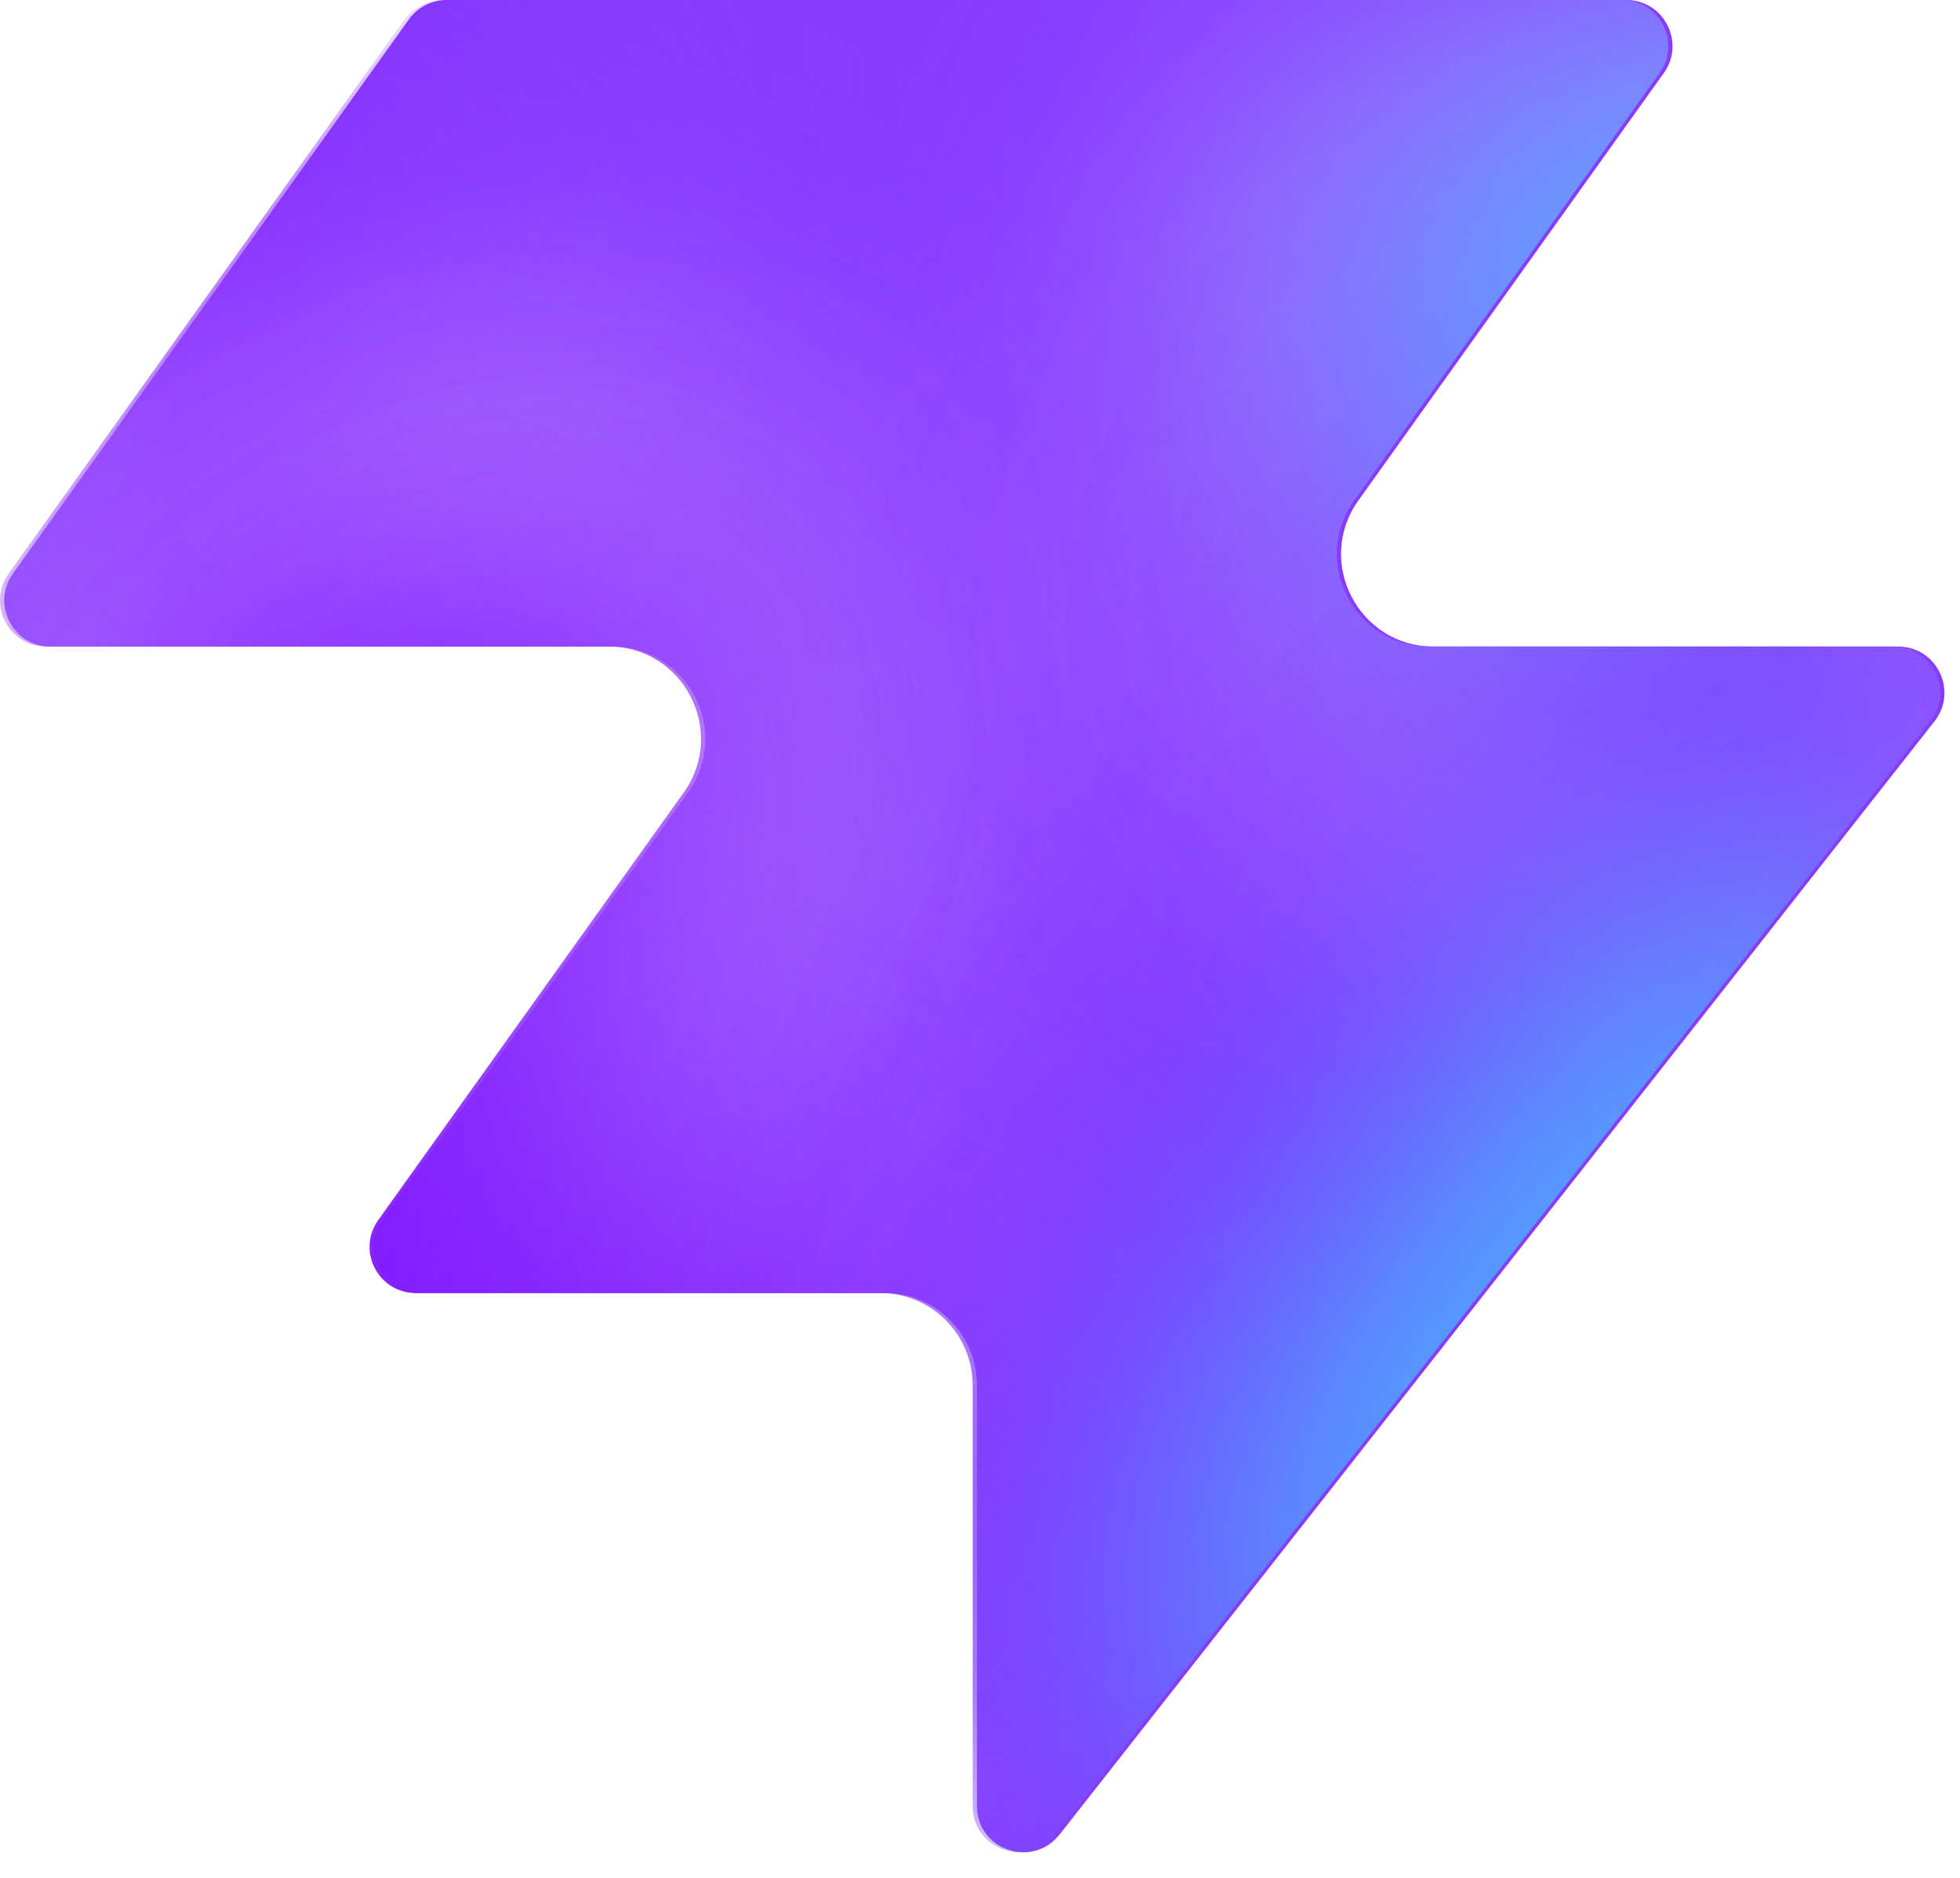
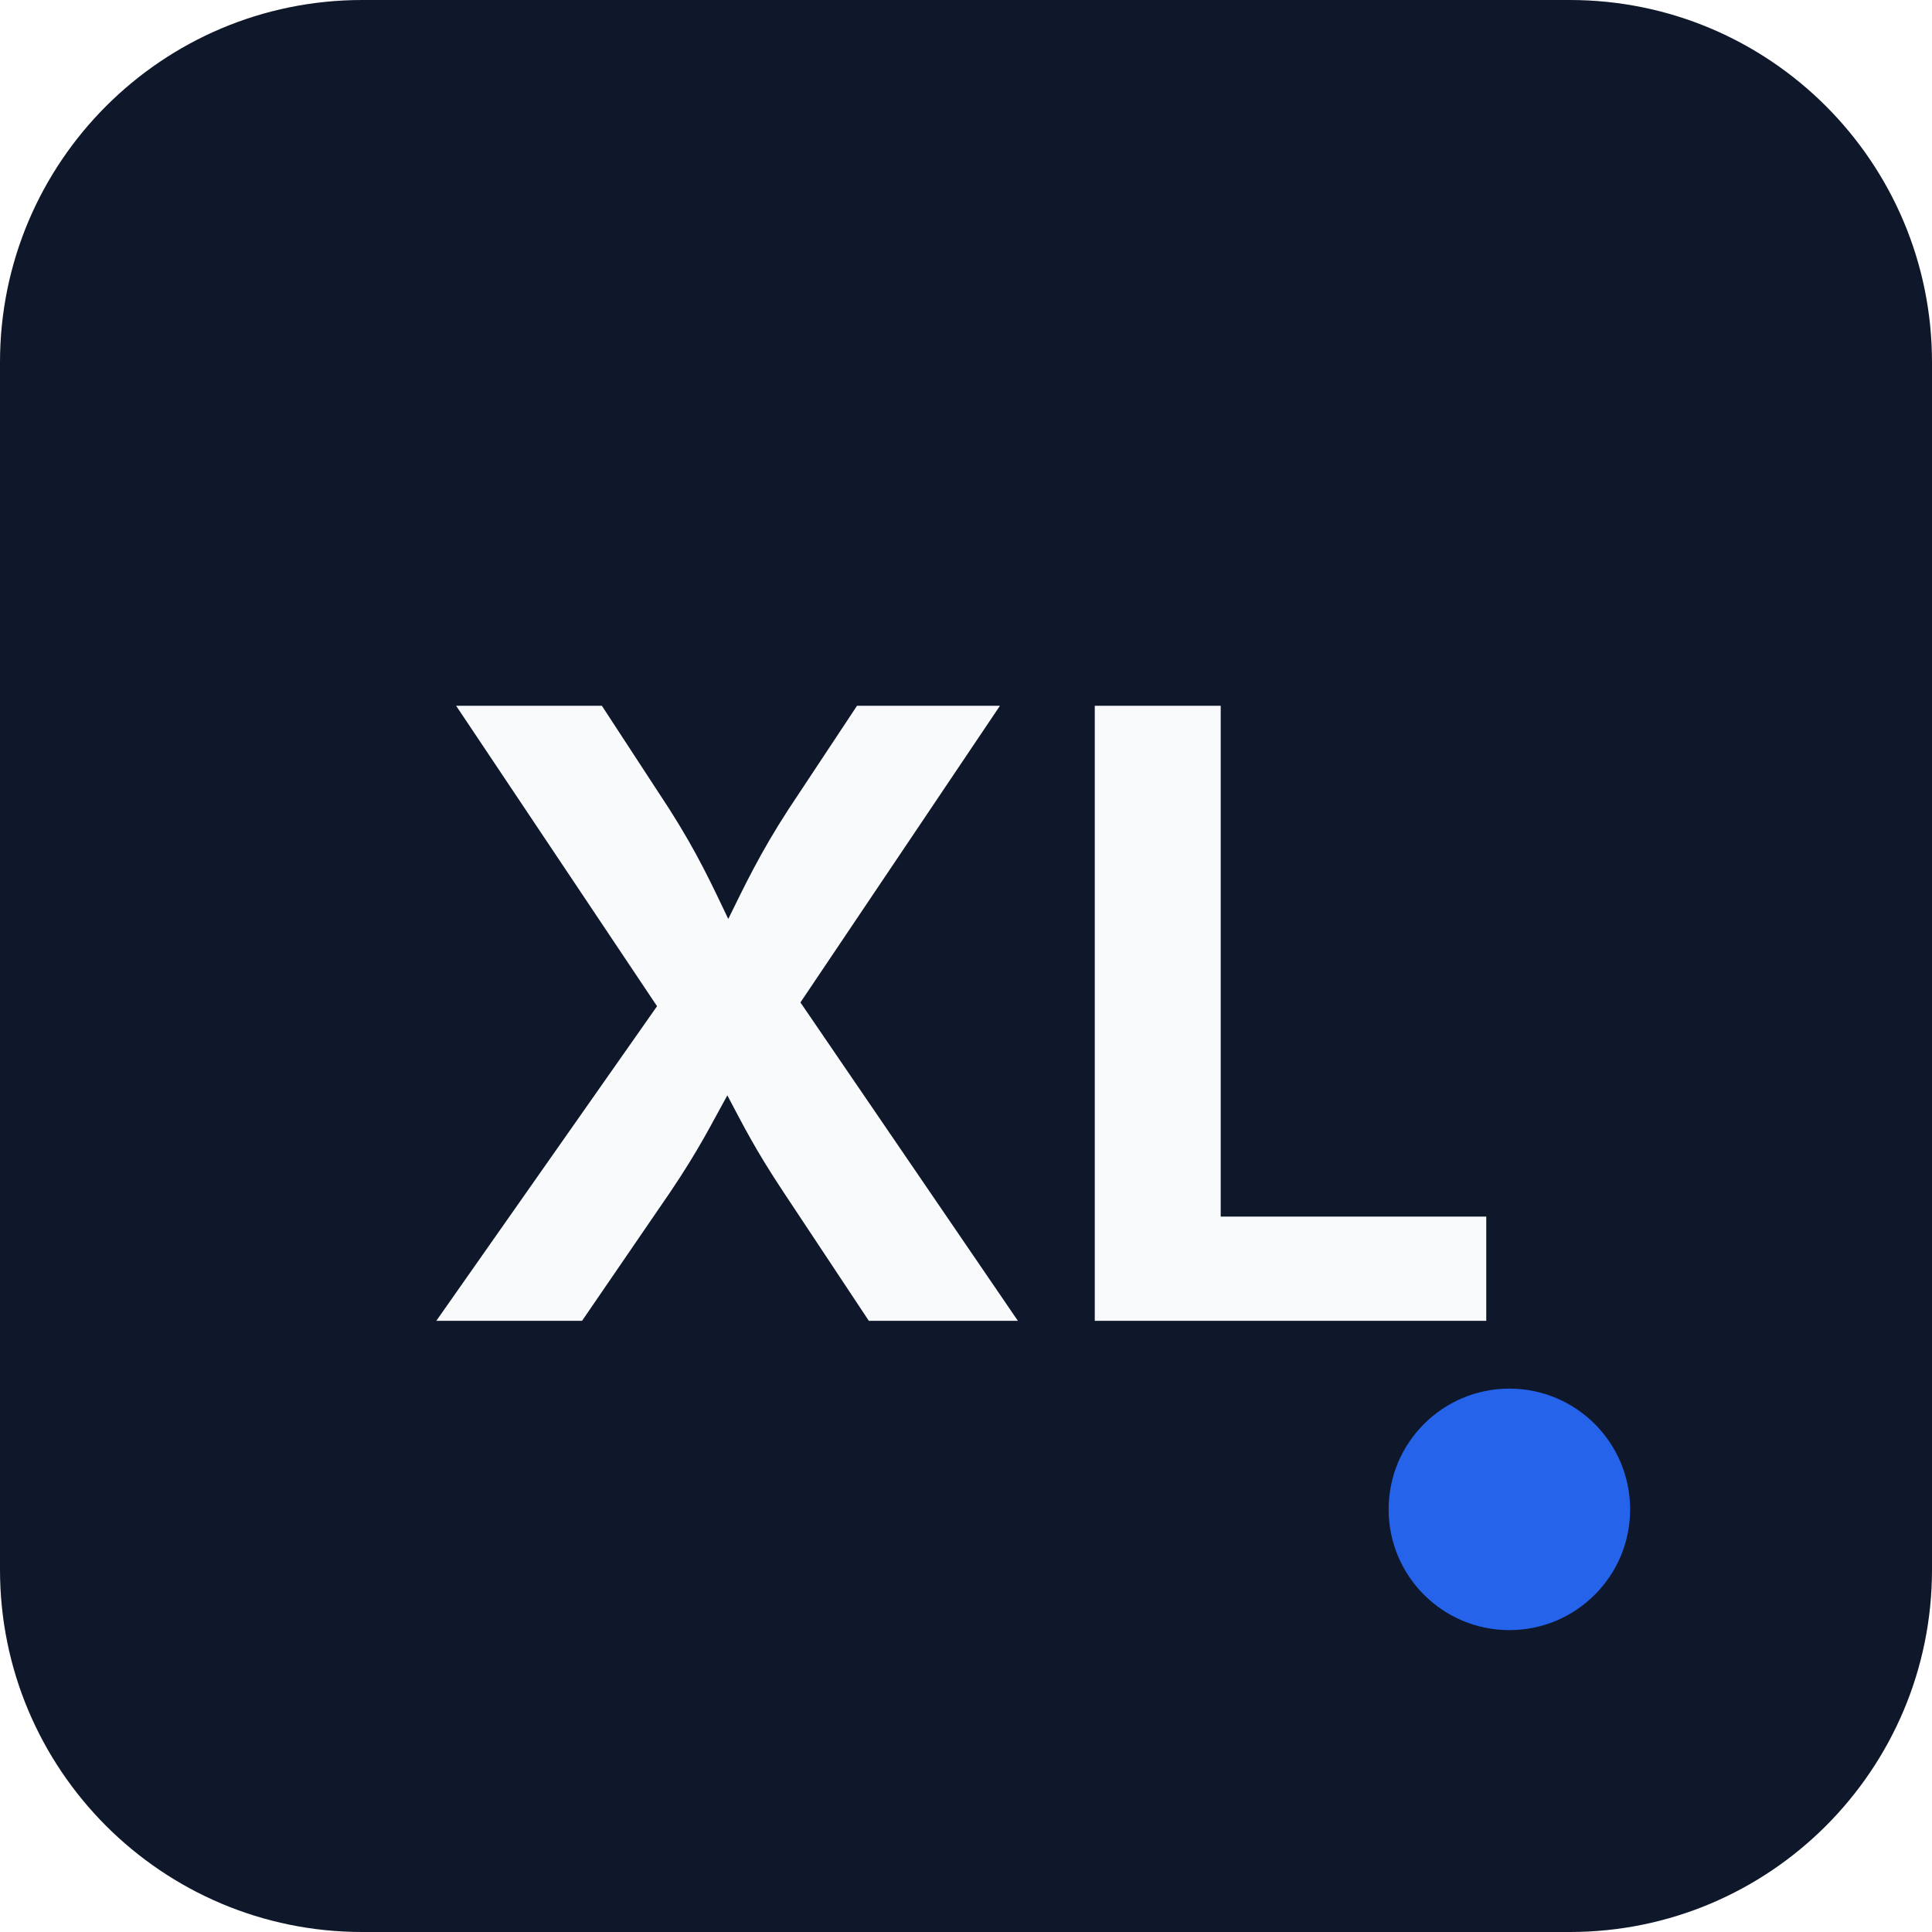
- <svg xmlns="http://www.w3.org/2000/svg" width="48" height="46" fill="none" viewBox="0 0 48 46">
-   <path fill="#863bff" d="M25.946 44.938c-.664.845-2.021.375-2.021-.698V33.937a2.26 2.26 0 0 0-2.262-2.262H10.287c-.92 0-1.456-1.04-.92-1.788l7.48-10.471c1.07-1.497 0-3.578-1.842-3.578H1.237c-.92 0-1.456-1.04-.92-1.788L10.013.474c.214-.297.556-.474.92-.474h28.894c.92 0 1.456 1.04.92 1.788l-7.48 10.471c-1.07 1.498 0 3.579 1.842 3.579h11.377c.943 0 1.473 1.088.89 1.83L25.947 44.94z" style="fill:#863bff;fill:color(display-p3 .525 .23 1);fill-opacity:1" />
-   <mask id="a" width="48" height="46" x="0" y="0" maskUnits="userSpaceOnUse" style="mask-type:alpha">
-     <path fill="#000" d="M25.842 44.938c-.664.844-2.021.375-2.021-.698V33.937a2.26 2.26 0 0 0-2.262-2.262H10.183c-.92 0-1.456-1.04-.92-1.788l7.48-10.471c1.07-1.498 0-3.579-1.842-3.579H1.133c-.92 0-1.456-1.04-.92-1.787L9.91.473c.214-.297.556-.474.92-.474h28.894c.92 0 1.456 1.04.92 1.788l-7.48 10.471c-1.07 1.498 0 3.578 1.842 3.578h11.377c.943 0 1.473 1.088.89 1.832L25.843 44.94z" style="fill:#000;fill-opacity:1" />
-   </mask>
-   <g mask="url(#a)">
-     <g filter="url(#b)">
-       <ellipse cx="5.508" cy="14.704" fill="#ede6ff" rx="5.508" ry="14.704" style="fill:#ede6ff;fill:color(display-p3 .927 .903 1);fill-opacity:1" transform="matrix(.00324 1 1 -.00324 -4.47 31.516)" />
-     </g>
-     <g filter="url(#c)">
-       <ellipse cx="10.399" cy="29.851" fill="#ede6ff" rx="10.399" ry="29.851" style="fill:#ede6ff;fill:color(display-p3 .927 .903 1);fill-opacity:1" transform="matrix(.00324 1 1 -.00324 -39.328 7.883)" />
-     </g>
-     <g filter="url(#d)">
-       <ellipse cx="5.508" cy="30.487" fill="#7e14ff" rx="5.508" ry="30.487" style="fill:#7e14ff;fill:color(display-p3 .492 .077 1);fill-opacity:1" transform="rotate(89.814 -25.913 -14.639)scale(1 -1)" />
-     </g>
-     <g filter="url(#e)">
-       <ellipse cx="5.508" cy="30.599" fill="#7e14ff" rx="5.508" ry="30.599" style="fill:#7e14ff;fill:color(display-p3 .492 .077 1);fill-opacity:1" transform="rotate(89.814 -32.644 -3.334)scale(1 -1)" />
-     </g>
-     <g filter="url(#f)">
-       <ellipse cx="5.508" cy="30.599" fill="#7e14ff" rx="5.508" ry="30.599" style="fill:#7e14ff;fill:color(display-p3 .492 .077 1);fill-opacity:1" transform="matrix(.00324 1 1 -.00324 -34.34 30.47)" />
-     </g>
-     <g filter="url(#g)">
-       <ellipse cx="14.072" cy="22.078" fill="#ede6ff" rx="14.072" ry="22.078" style="fill:#ede6ff;fill:color(display-p3 .927 .903 1);fill-opacity:1" transform="rotate(93.35 24.506 48.493)scale(-1 1)" />
-     </g>
-     <g filter="url(#h)">
-       <ellipse cx="3.47" cy="21.501" fill="#7e14ff" rx="3.47" ry="21.501" style="fill:#7e14ff;fill:color(display-p3 .492 .077 1);fill-opacity:1" transform="rotate(89.009 28.708 47.59)scale(-1 1)" />
-     </g>
-     <g filter="url(#i)">
-       <ellipse cx="3.47" cy="21.501" fill="#7e14ff" rx="3.47" ry="21.501" style="fill:#7e14ff;fill:color(display-p3 .492 .077 1);fill-opacity:1" transform="rotate(89.009 28.708 47.59)scale(-1 1)" />
-     </g>
-     <g filter="url(#j)">
-       <ellipse cx=".387" cy="8.972" fill="#7e14ff" rx="4.407" ry="29.108" style="fill:#7e14ff;fill:color(display-p3 .492 .077 1);fill-opacity:1" transform="rotate(39.51 .387 8.972)" />
-     </g>
-     <g filter="url(#k)">
-       <ellipse cx="47.523" cy="-6.092" fill="#7e14ff" rx="4.407" ry="29.108" style="fill:#7e14ff;fill:color(display-p3 .492 .077 1);fill-opacity:1" transform="rotate(37.892 47.523 -6.092)" />
-     </g>
-     <g filter="url(#l)">
-       <ellipse cx="41.412" cy="6.333" fill="#47bfff" rx="5.971" ry="9.665" style="fill:#47bfff;fill:color(display-p3 .28 .748 1);fill-opacity:1" transform="rotate(37.892 41.412 6.333)" />
-     </g>
-     <g filter="url(#m)">
-       <ellipse cx="-1.879" cy="38.332" fill="#7e14ff" rx="4.407" ry="29.108" style="fill:#7e14ff;fill:color(display-p3 .492 .077 1);fill-opacity:1" transform="rotate(37.892 -1.88 38.332)" />
-     </g>
-     <g filter="url(#n)">
-       <ellipse cx="-1.879" cy="38.332" fill="#7e14ff" rx="4.407" ry="29.108" style="fill:#7e14ff;fill:color(display-p3 .492 .077 1);fill-opacity:1" transform="rotate(37.892 -1.88 38.332)" />
-     </g>
-     <g filter="url(#o)">
-       <ellipse cx="35.651" cy="29.907" fill="#7e14ff" rx="4.407" ry="29.108" style="fill:#7e14ff;fill:color(display-p3 .492 .077 1);fill-opacity:1" transform="rotate(37.892 35.651 29.907)" />
-     </g>
-     <g filter="url(#p)">
-       <ellipse cx="38.418" cy="32.4" fill="#47bfff" rx="5.971" ry="15.297" style="fill:#47bfff;fill:color(display-p3 .28 .748 1);fill-opacity:1" transform="rotate(37.892 38.418 32.4)" />
-     </g>
-   </g>
-   <defs>
-     <filter id="b" width="60.045" height="41.654" x="-19.77" y="16.149" color-interpolation-filters="sRGB" filterUnits="userSpaceOnUse">
-       <feFlood flood-opacity="0" result="BackgroundImageFix" />
-       <feBlend in="SourceGraphic" in2="BackgroundImageFix" result="shape" />
-       <feGaussianBlur result="effect1_foregroundBlur_2002_17158" stdDeviation="7.659" />
-     </filter>
-     <filter id="c" width="90.34" height="51.437" x="-54.613" y="-7.533" color-interpolation-filters="sRGB" filterUnits="userSpaceOnUse">
-       <feFlood flood-opacity="0" result="BackgroundImageFix" />
-       <feBlend in="SourceGraphic" in2="BackgroundImageFix" result="shape" />
-       <feGaussianBlur result="effect1_foregroundBlur_2002_17158" stdDeviation="7.659" />
-     </filter>
-     <filter id="d" width="79.355" height="29.4" x="-49.64" y="2.03" color-interpolation-filters="sRGB" filterUnits="userSpaceOnUse">
-       <feFlood flood-opacity="0" result="BackgroundImageFix" />
-       <feBlend in="SourceGraphic" in2="BackgroundImageFix" result="shape" />
-       <feGaussianBlur result="effect1_foregroundBlur_2002_17158" stdDeviation="4.596" />
-     </filter>
-     <filter id="e" width="79.579" height="29.4" x="-45.045" y="20.029" color-interpolation-filters="sRGB" filterUnits="userSpaceOnUse">
-       <feFlood flood-opacity="0" result="BackgroundImageFix" />
-       <feBlend in="SourceGraphic" in2="BackgroundImageFix" result="shape" />
-       <feGaussianBlur result="effect1_foregroundBlur_2002_17158" stdDeviation="4.596" />
-     </filter>
-     <filter id="f" width="79.579" height="29.4" x="-43.513" y="21.178" color-interpolation-filters="sRGB" filterUnits="userSpaceOnUse">
-       <feFlood flood-opacity="0" result="BackgroundImageFix" />
-       <feBlend in="SourceGraphic" in2="BackgroundImageFix" result="shape" />
-       <feGaussianBlur result="effect1_foregroundBlur_2002_17158" stdDeviation="4.596" />
-     </filter>
-     <filter id="g" width="74.749" height="58.852" x="15.756" y="-17.901" color-interpolation-filters="sRGB" filterUnits="userSpaceOnUse">
-       <feFlood flood-opacity="0" result="BackgroundImageFix" />
-       <feBlend in="SourceGraphic" in2="BackgroundImageFix" result="shape" />
-       <feGaussianBlur result="effect1_foregroundBlur_2002_17158" stdDeviation="7.659" />
-     </filter>
-     <filter id="h" width="61.377" height="25.362" x="23.548" y="2.284" color-interpolation-filters="sRGB" filterUnits="userSpaceOnUse">
-       <feFlood flood-opacity="0" result="BackgroundImageFix" />
-       <feBlend in="SourceGraphic" in2="BackgroundImageFix" result="shape" />
-       <feGaussianBlur result="effect1_foregroundBlur_2002_17158" stdDeviation="4.596" />
-     </filter>
-     <filter id="i" width="61.377" height="25.362" x="23.548" y="2.284" color-interpolation-filters="sRGB" filterUnits="userSpaceOnUse">
-       <feFlood flood-opacity="0" result="BackgroundImageFix" />
-       <feBlend in="SourceGraphic" in2="BackgroundImageFix" result="shape" />
-       <feGaussianBlur result="effect1_foregroundBlur_2002_17158" stdDeviation="4.596" />
-     </filter>
-     <filter id="j" width="56.045" height="63.649" x="-27.636" y="-22.853" color-interpolation-filters="sRGB" filterUnits="userSpaceOnUse">
-       <feFlood flood-opacity="0" result="BackgroundImageFix" />
-       <feBlend in="SourceGraphic" in2="BackgroundImageFix" result="shape" />
-       <feGaussianBlur result="effect1_foregroundBlur_2002_17158" stdDeviation="4.596" />
-     </filter>
-     <filter id="k" width="54.814" height="64.646" x="20.116" y="-38.415" color-interpolation-filters="sRGB" filterUnits="userSpaceOnUse">
-       <feFlood flood-opacity="0" result="BackgroundImageFix" />
-       <feBlend in="SourceGraphic" in2="BackgroundImageFix" result="shape" />
-       <feGaussianBlur result="effect1_foregroundBlur_2002_17158" stdDeviation="4.596" />
-     </filter>
-     <filter id="l" width="33.541" height="35.313" x="24.641" y="-11.323" color-interpolation-filters="sRGB" filterUnits="userSpaceOnUse">
-       <feFlood flood-opacity="0" result="BackgroundImageFix" />
-       <feBlend in="SourceGraphic" in2="BackgroundImageFix" result="shape" />
-       <feGaussianBlur result="effect1_foregroundBlur_2002_17158" stdDeviation="4.596" />
-     </filter>
-     <filter id="m" width="54.814" height="64.646" x="-29.286" y="6.009" color-interpolation-filters="sRGB" filterUnits="userSpaceOnUse">
-       <feFlood flood-opacity="0" result="BackgroundImageFix" />
-       <feBlend in="SourceGraphic" in2="BackgroundImageFix" result="shape" />
-       <feGaussianBlur result="effect1_foregroundBlur_2002_17158" stdDeviation="4.596" />
-     </filter>
-     <filter id="n" width="54.814" height="64.646" x="-29.286" y="6.009" color-interpolation-filters="sRGB" filterUnits="userSpaceOnUse">
-       <feFlood flood-opacity="0" result="BackgroundImageFix" />
-       <feBlend in="SourceGraphic" in2="BackgroundImageFix" result="shape" />
-       <feGaussianBlur result="effect1_foregroundBlur_2002_17158" stdDeviation="4.596" />
-     </filter>
-     <filter id="o" width="54.814" height="64.646" x="8.244" y="-2.416" color-interpolation-filters="sRGB" filterUnits="userSpaceOnUse">
-       <feFlood flood-opacity="0" result="BackgroundImageFix" />
-       <feBlend in="SourceGraphic" in2="BackgroundImageFix" result="shape" />
-       <feGaussianBlur result="effect1_foregroundBlur_2002_17158" stdDeviation="4.596" />
-     </filter>
-     <filter id="p" width="39.409" height="43.623" x="18.713" y="10.588" color-interpolation-filters="sRGB" filterUnits="userSpaceOnUse">
-       <feFlood flood-opacity="0" result="BackgroundImageFix" />
-       <feBlend in="SourceGraphic" in2="BackgroundImageFix" result="shape" />
-       <feGaussianBlur result="effect1_foregroundBlur_2002_17158" stdDeviation="4.596" />
-     </filter>
-   </defs>
+ <svg xmlns="http://www.w3.org/2000/svg" viewBox="0 0 64 64">
+   <rect width="64" height="64" rx="12" fill="#0F172A" />
+   <text x="50%" y="52%" text-anchor="middle" dominant-baseline="middle" font-family="Inter, system-ui, sans-serif" font-size="28" font-weight="700" fill="#F8FAFC">
+     XL
+   </text>
+   <circle cx="50" cy="50" r="4" fill="#2563EB" />
</svg>
